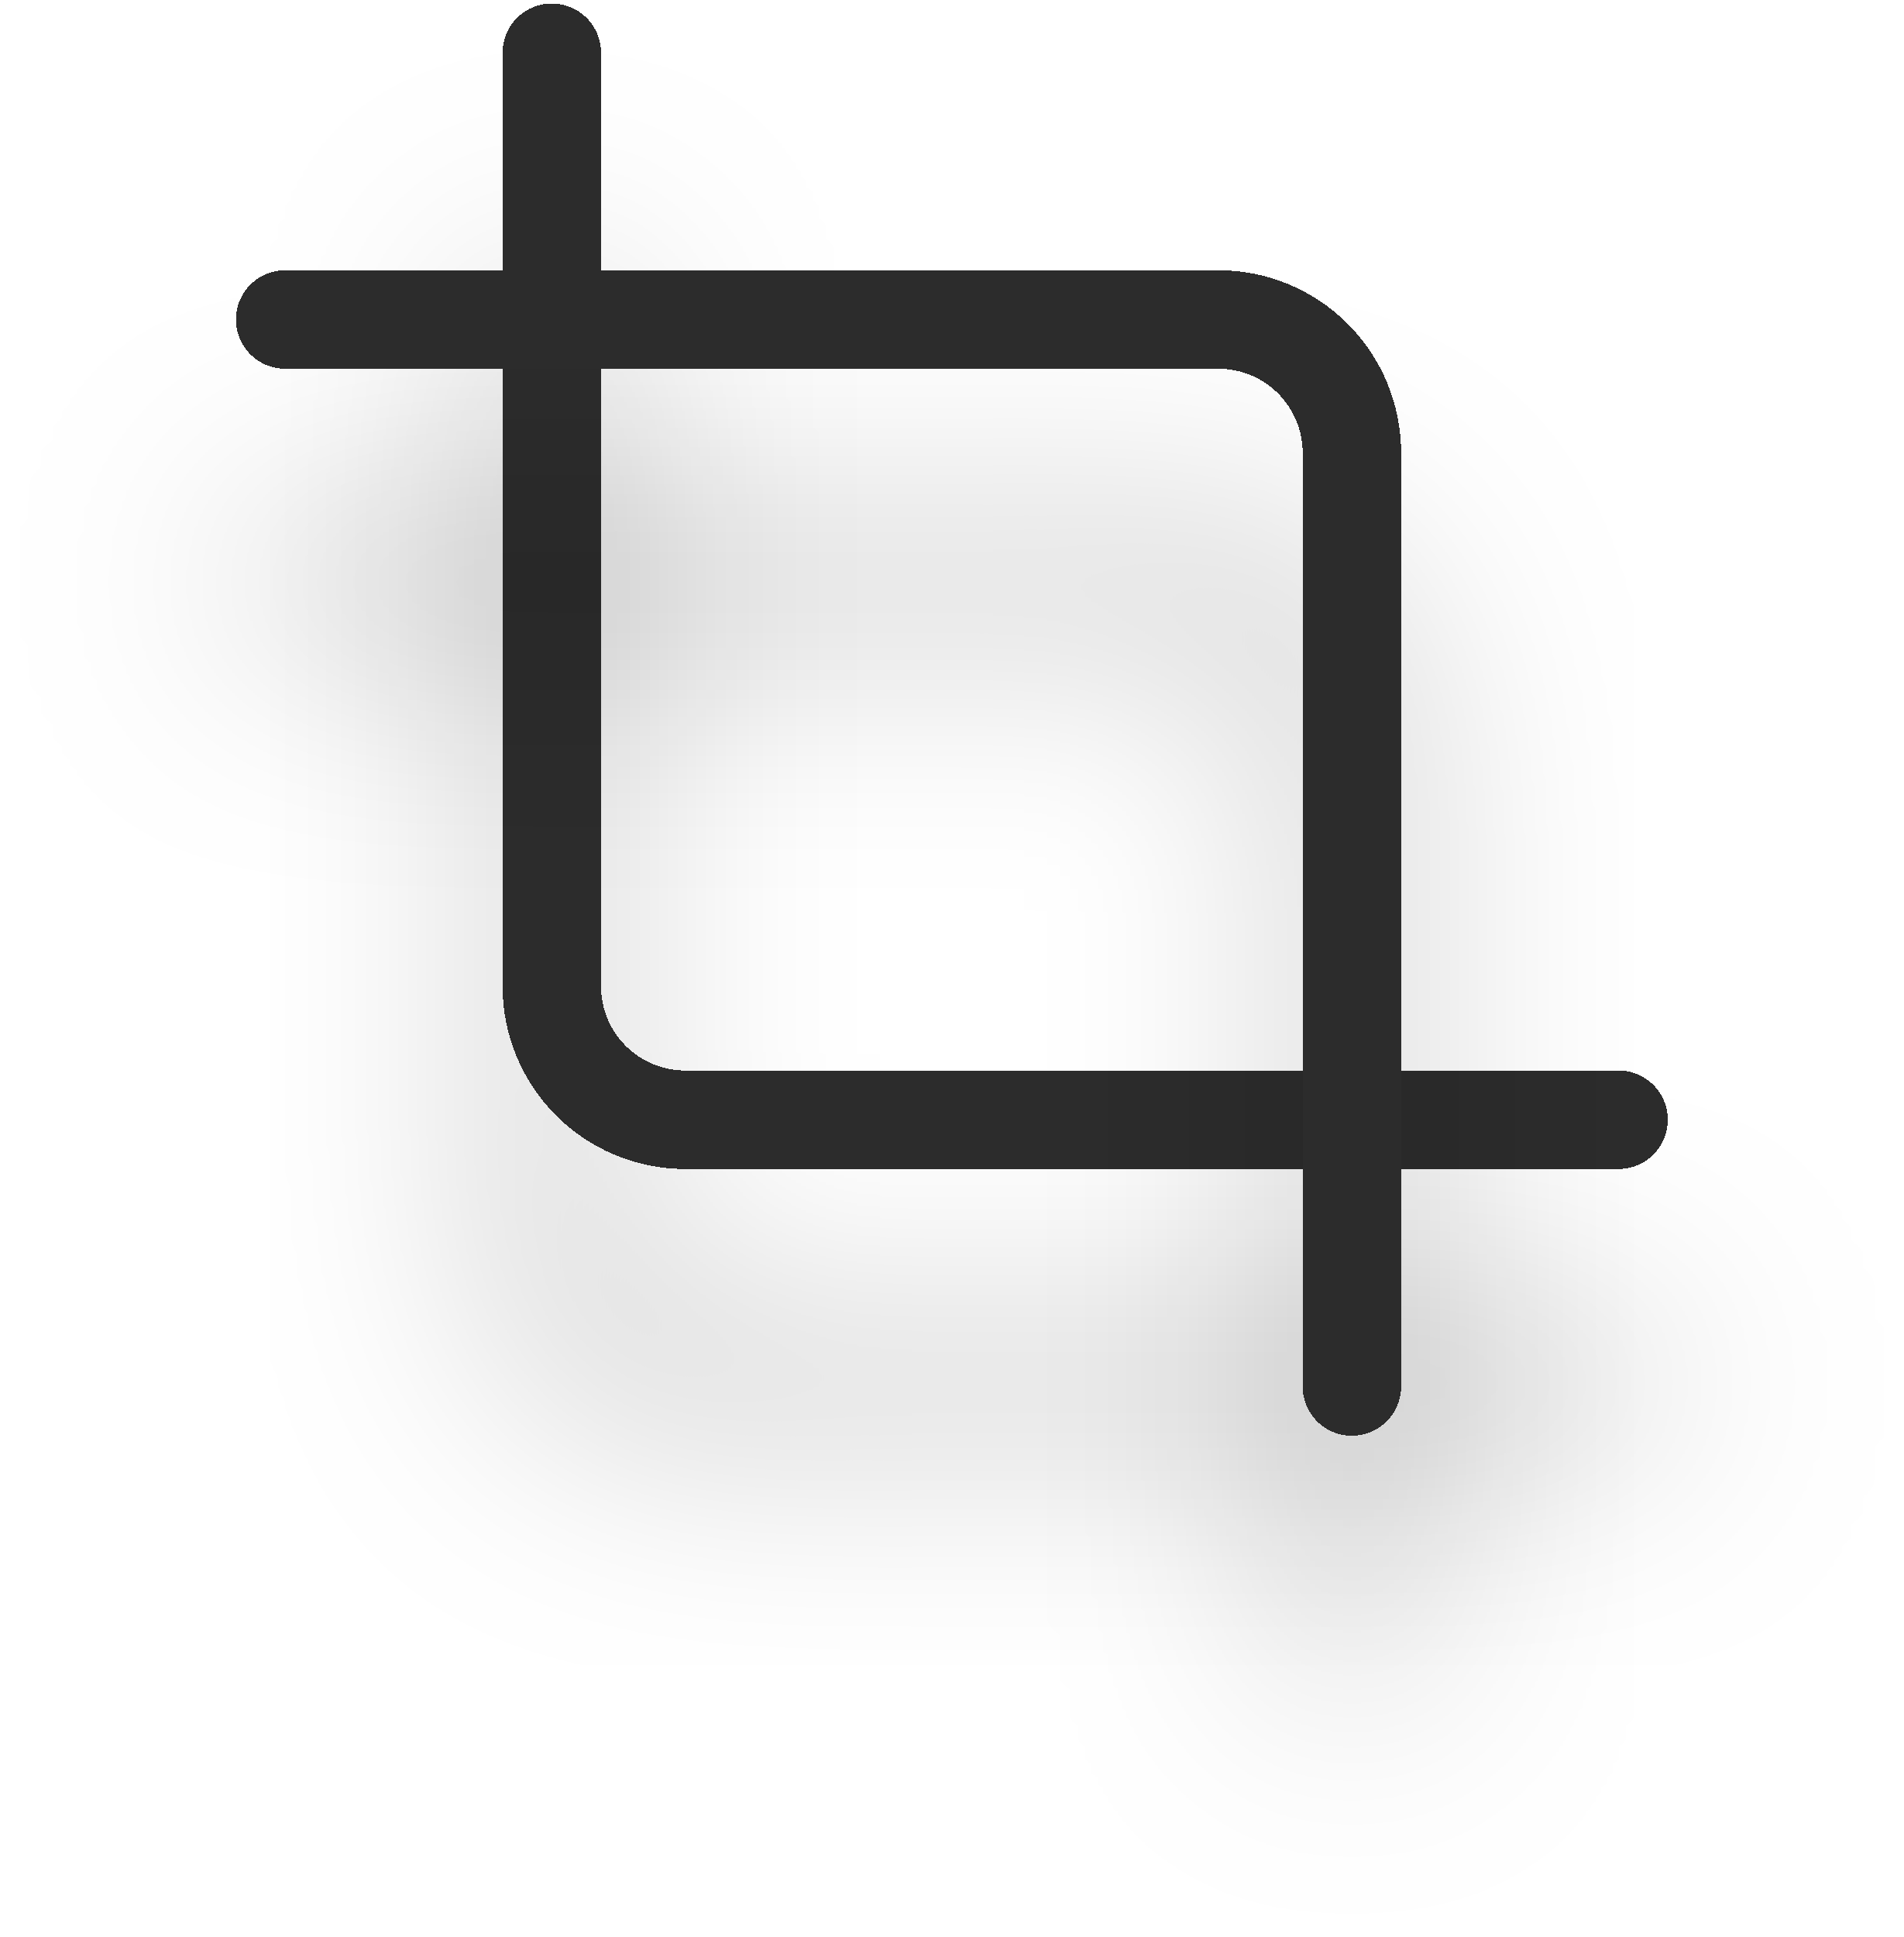
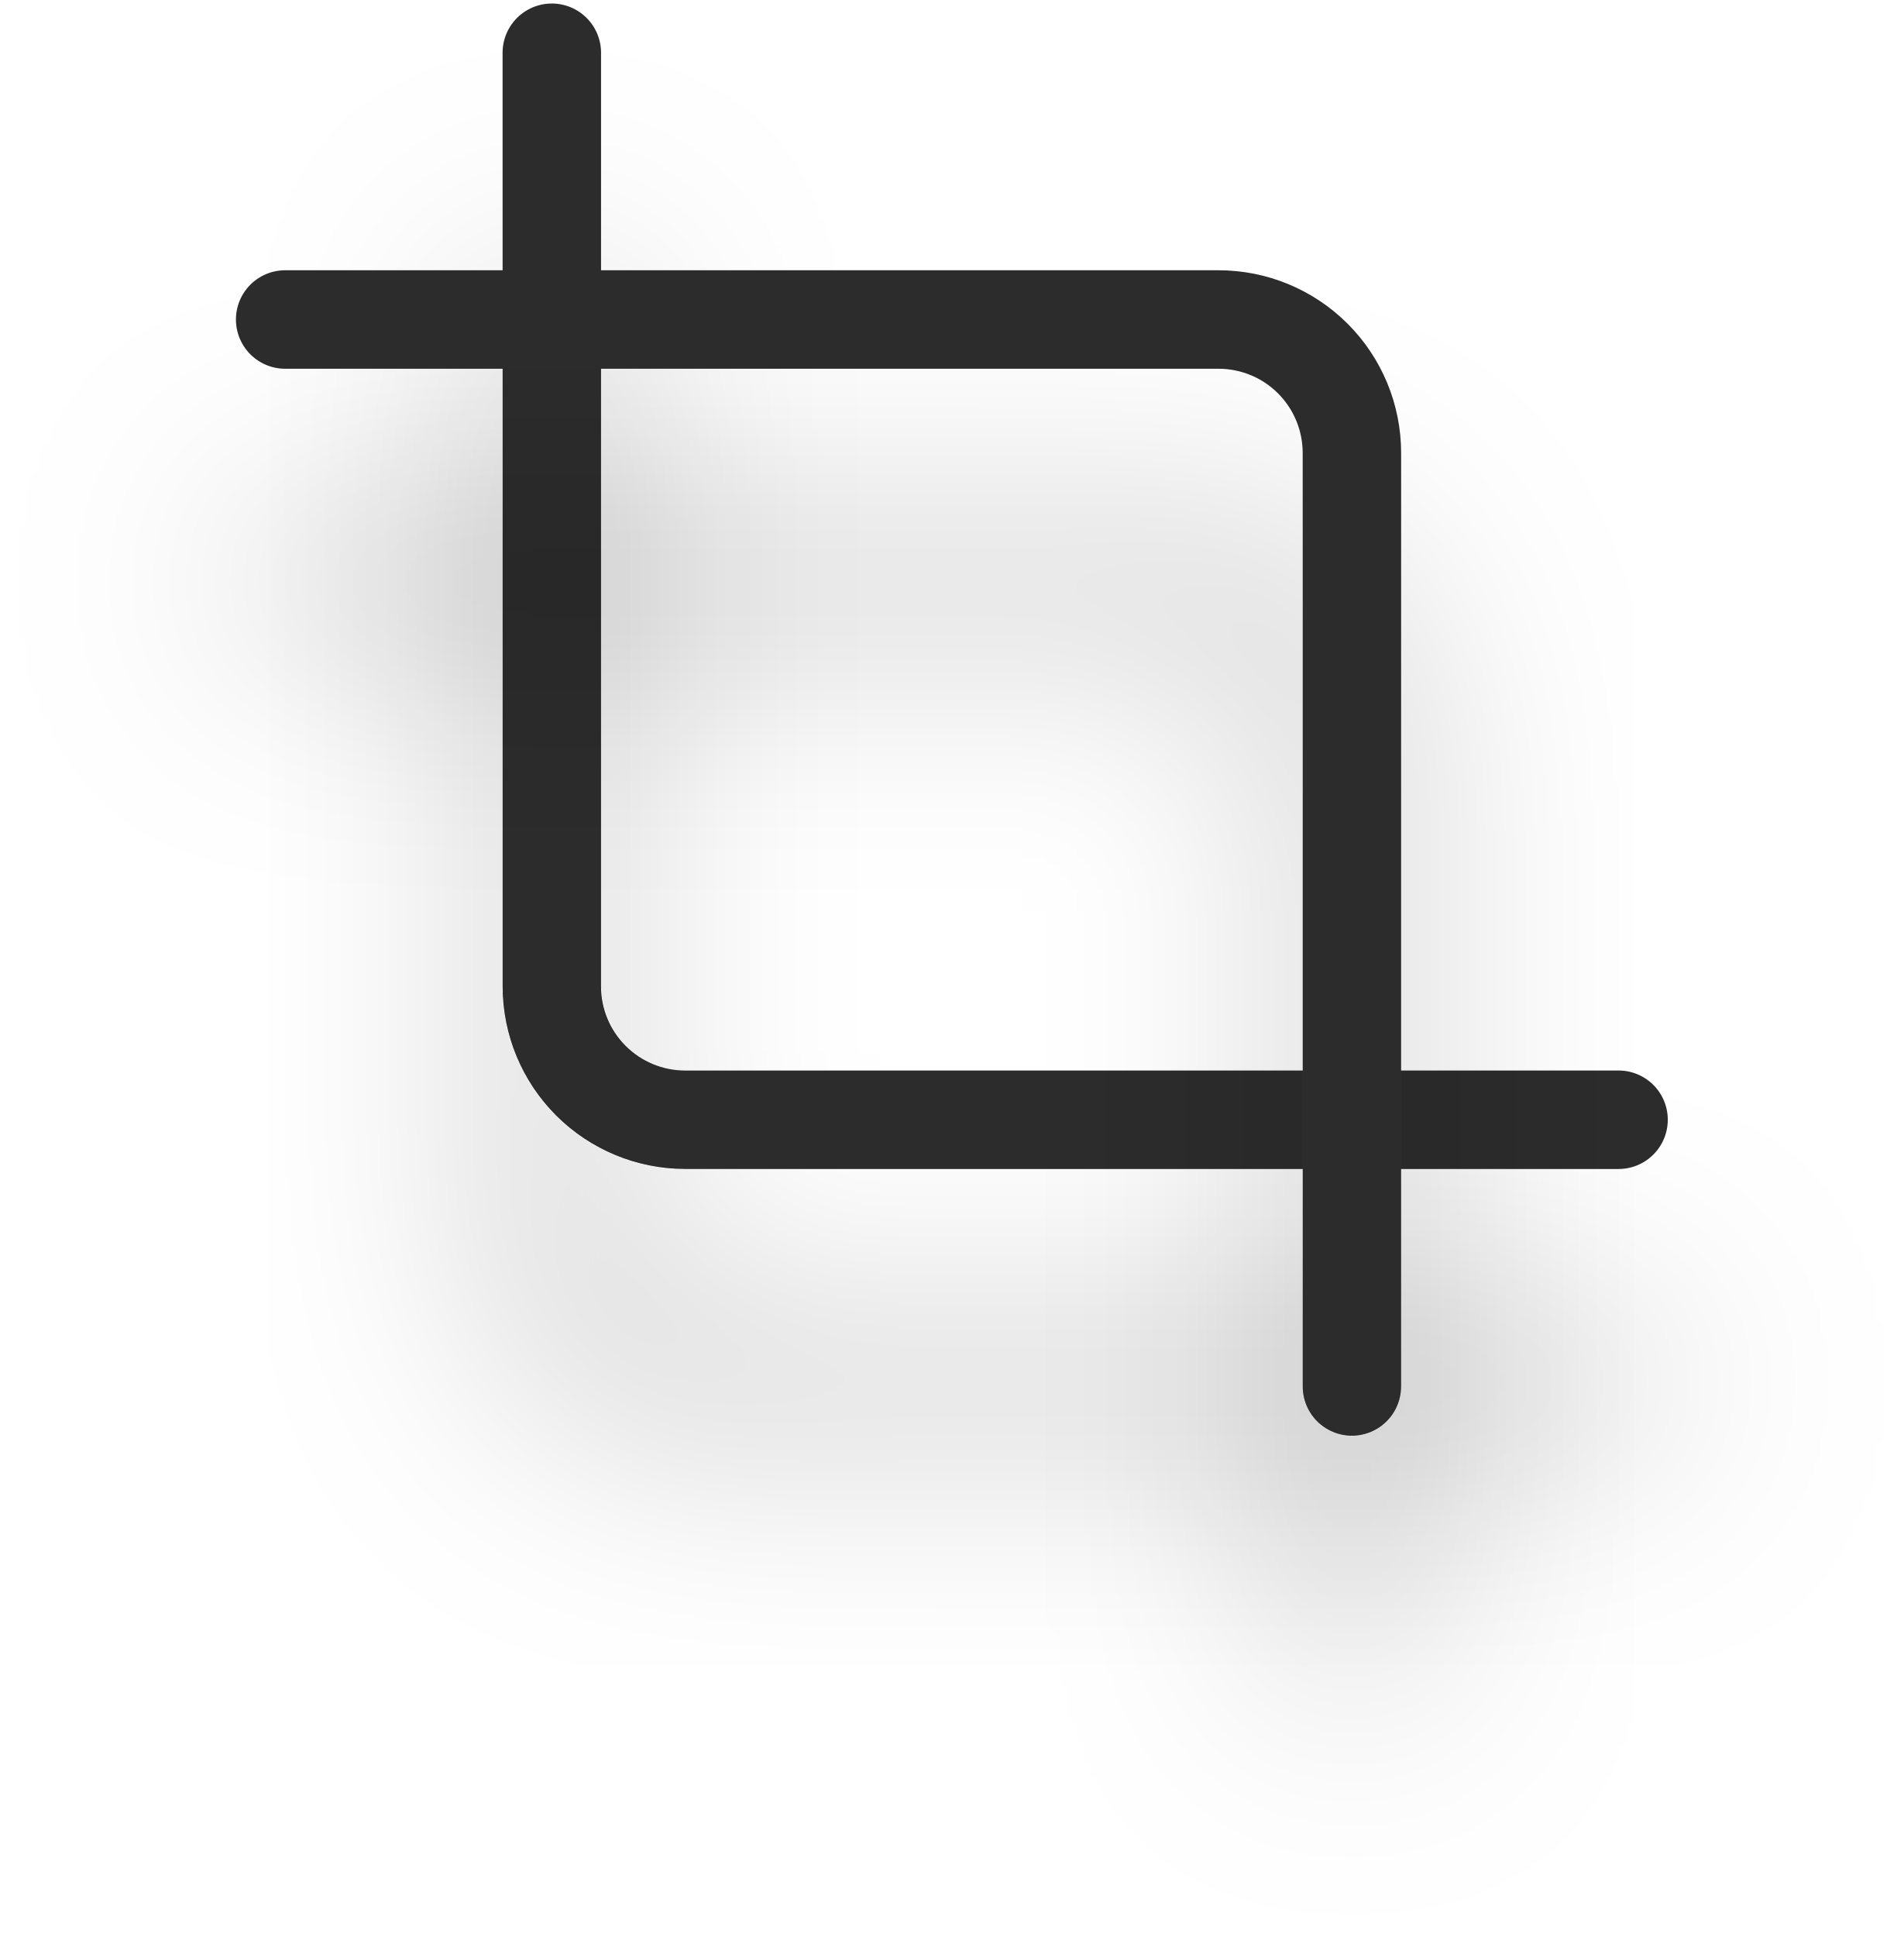
<svg xmlns="http://www.w3.org/2000/svg" width="58" height="59" viewBox="0 0 58 59" fill="none">
  <g filter="url(#filter0_d_486_1717)">
-     <path d="M16.812 1.607V30.045C16.812 31.122 17.241 32.156 18.002 32.917C18.764 33.679 19.798 34.107 20.875 34.107H49.312" stroke="#2C2C2C" stroke-width="3" stroke-linecap="round" stroke-linejoin="round" shape-rendering="crispEdges" />
+     <path d="M16.812 1.607V30.045C16.812 31.122 17.241 32.156 18.002 32.917C18.764 33.679 19.798 34.107 20.875 34.107H49.312" stroke="#2C2C2C" stroke-width="3" stroke-linecap="round" stroke-linejoin="round" />
  </g>
  <g filter="url(#filter1_d_486_1717)">
-     <path d="M41.188 42.232V13.795C41.188 12.717 40.76 11.684 39.998 10.922C39.236 10.16 38.202 9.732 37.125 9.732H8.688" stroke="#2C2C2C" stroke-width="3" stroke-linecap="round" stroke-linejoin="round" shape-rendering="crispEdges" />
+     <path d="M41.188 42.232V13.795C41.188 12.717 40.76 11.684 39.998 10.922C39.236 10.16 38.202 9.732 37.125 9.732H8.688" stroke="#2C2C2C" stroke-width="3" stroke-linecap="round" stroke-linejoin="round" />
  </g>
  <defs>
    <filter id="filter0_d_486_1717" x="8.213" y="0.107" width="49.7" height="50.6" filterUnits="userSpaceOnUse" color-interpolation-filters="sRGB">
      <feFlood flood-opacity="0" result="BackgroundImageFix" />
      <feColorMatrix in="SourceAlpha" type="matrix" values="0 0 0 0 0 0 0 0 0 0 0 0 0 0 0 0 0 0 127 0" result="hardAlpha" />
      <feOffset dy="8" />
      <feGaussianBlur stdDeviation="3.55" />
      <feComposite in2="hardAlpha" operator="out" />
      <feColorMatrix type="matrix" values="0 0 0 0 0 0 0 0 0 0 0 0 0 0 0 0 0 0 0.25 0" />
      <feBlend mode="normal" in2="BackgroundImageFix" result="effect1_dropShadow_486_1717" />
      <feBlend mode="normal" in="SourceGraphic" in2="effect1_dropShadow_486_1717" result="shape" />
    </filter>
    <filter id="filter1_d_486_1717" x="0.088" y="8.232" width="49.7" height="50.6" filterUnits="userSpaceOnUse" color-interpolation-filters="sRGB">
      <feFlood flood-opacity="0" result="BackgroundImageFix" />
      <feColorMatrix in="SourceAlpha" type="matrix" values="0 0 0 0 0 0 0 0 0 0 0 0 0 0 0 0 0 0 127 0" result="hardAlpha" />
      <feOffset dy="8" />
      <feGaussianBlur stdDeviation="3.55" />
      <feComposite in2="hardAlpha" operator="out" />
      <feColorMatrix type="matrix" values="0 0 0 0 0 0 0 0 0 0 0 0 0 0 0 0 0 0 0.25 0" />
      <feBlend mode="normal" in2="BackgroundImageFix" result="effect1_dropShadow_486_1717" />
      <feBlend mode="normal" in="SourceGraphic" in2="effect1_dropShadow_486_1717" result="shape" />
    </filter>
  </defs>
</svg>
